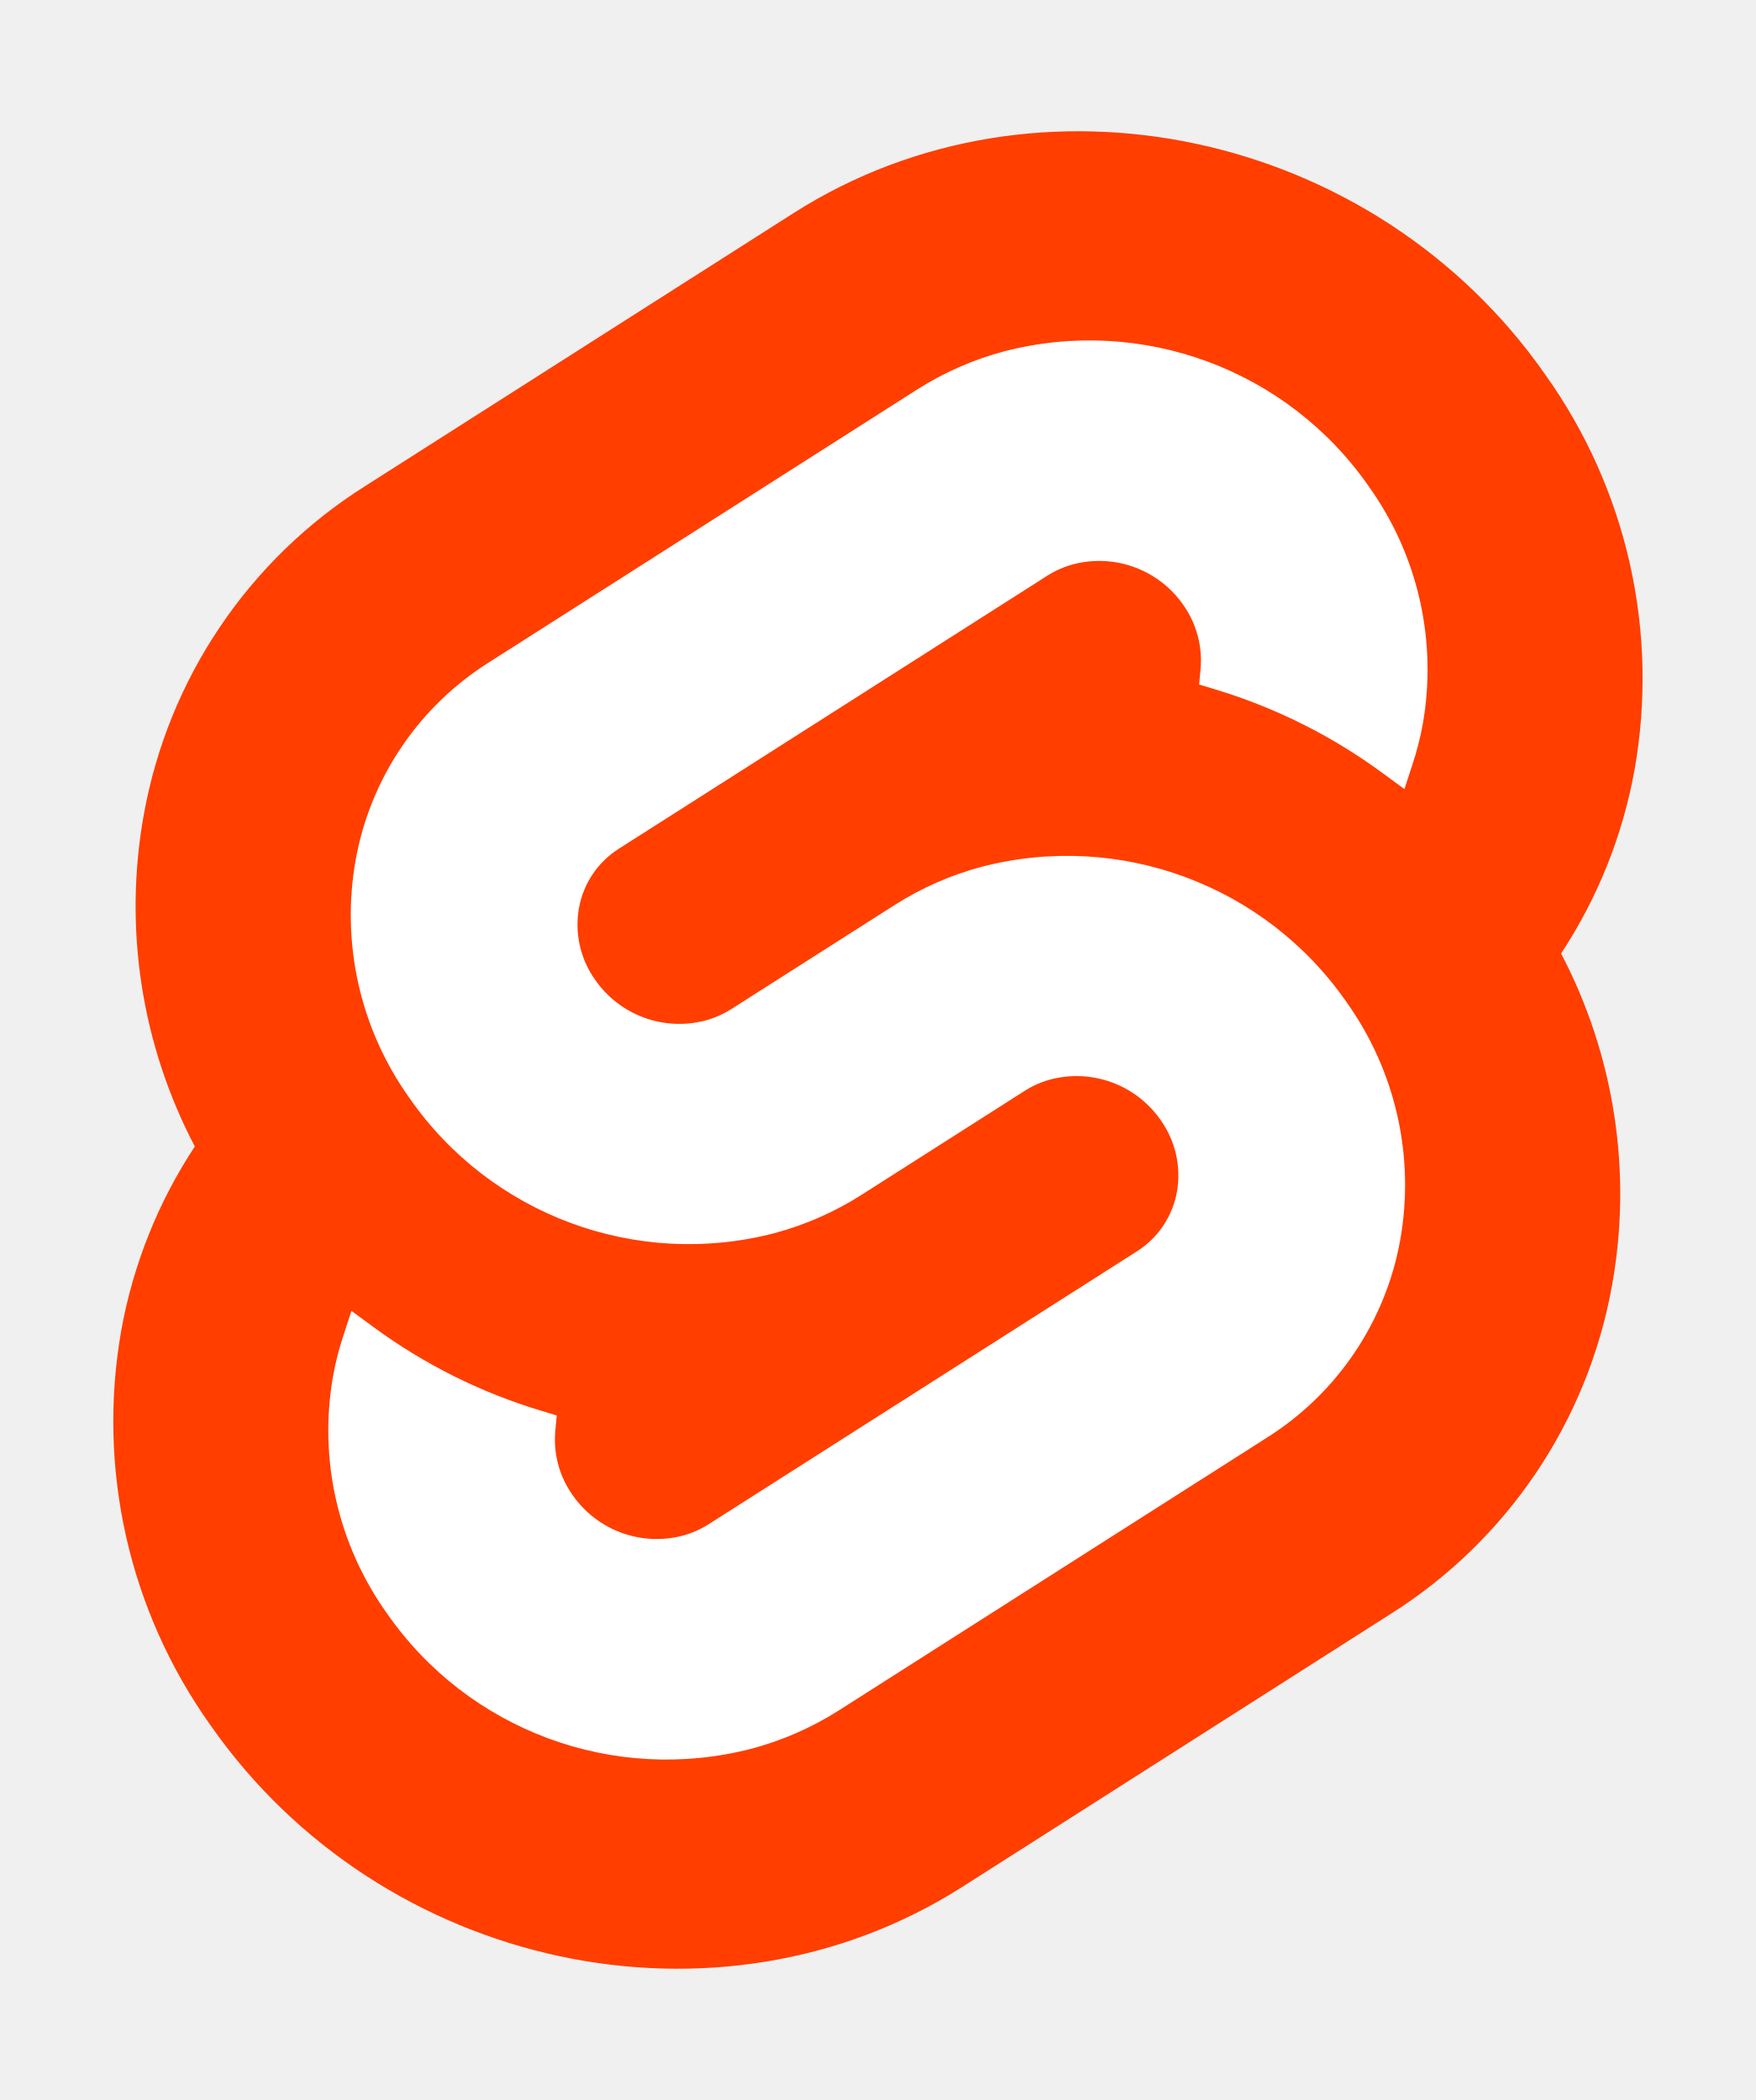
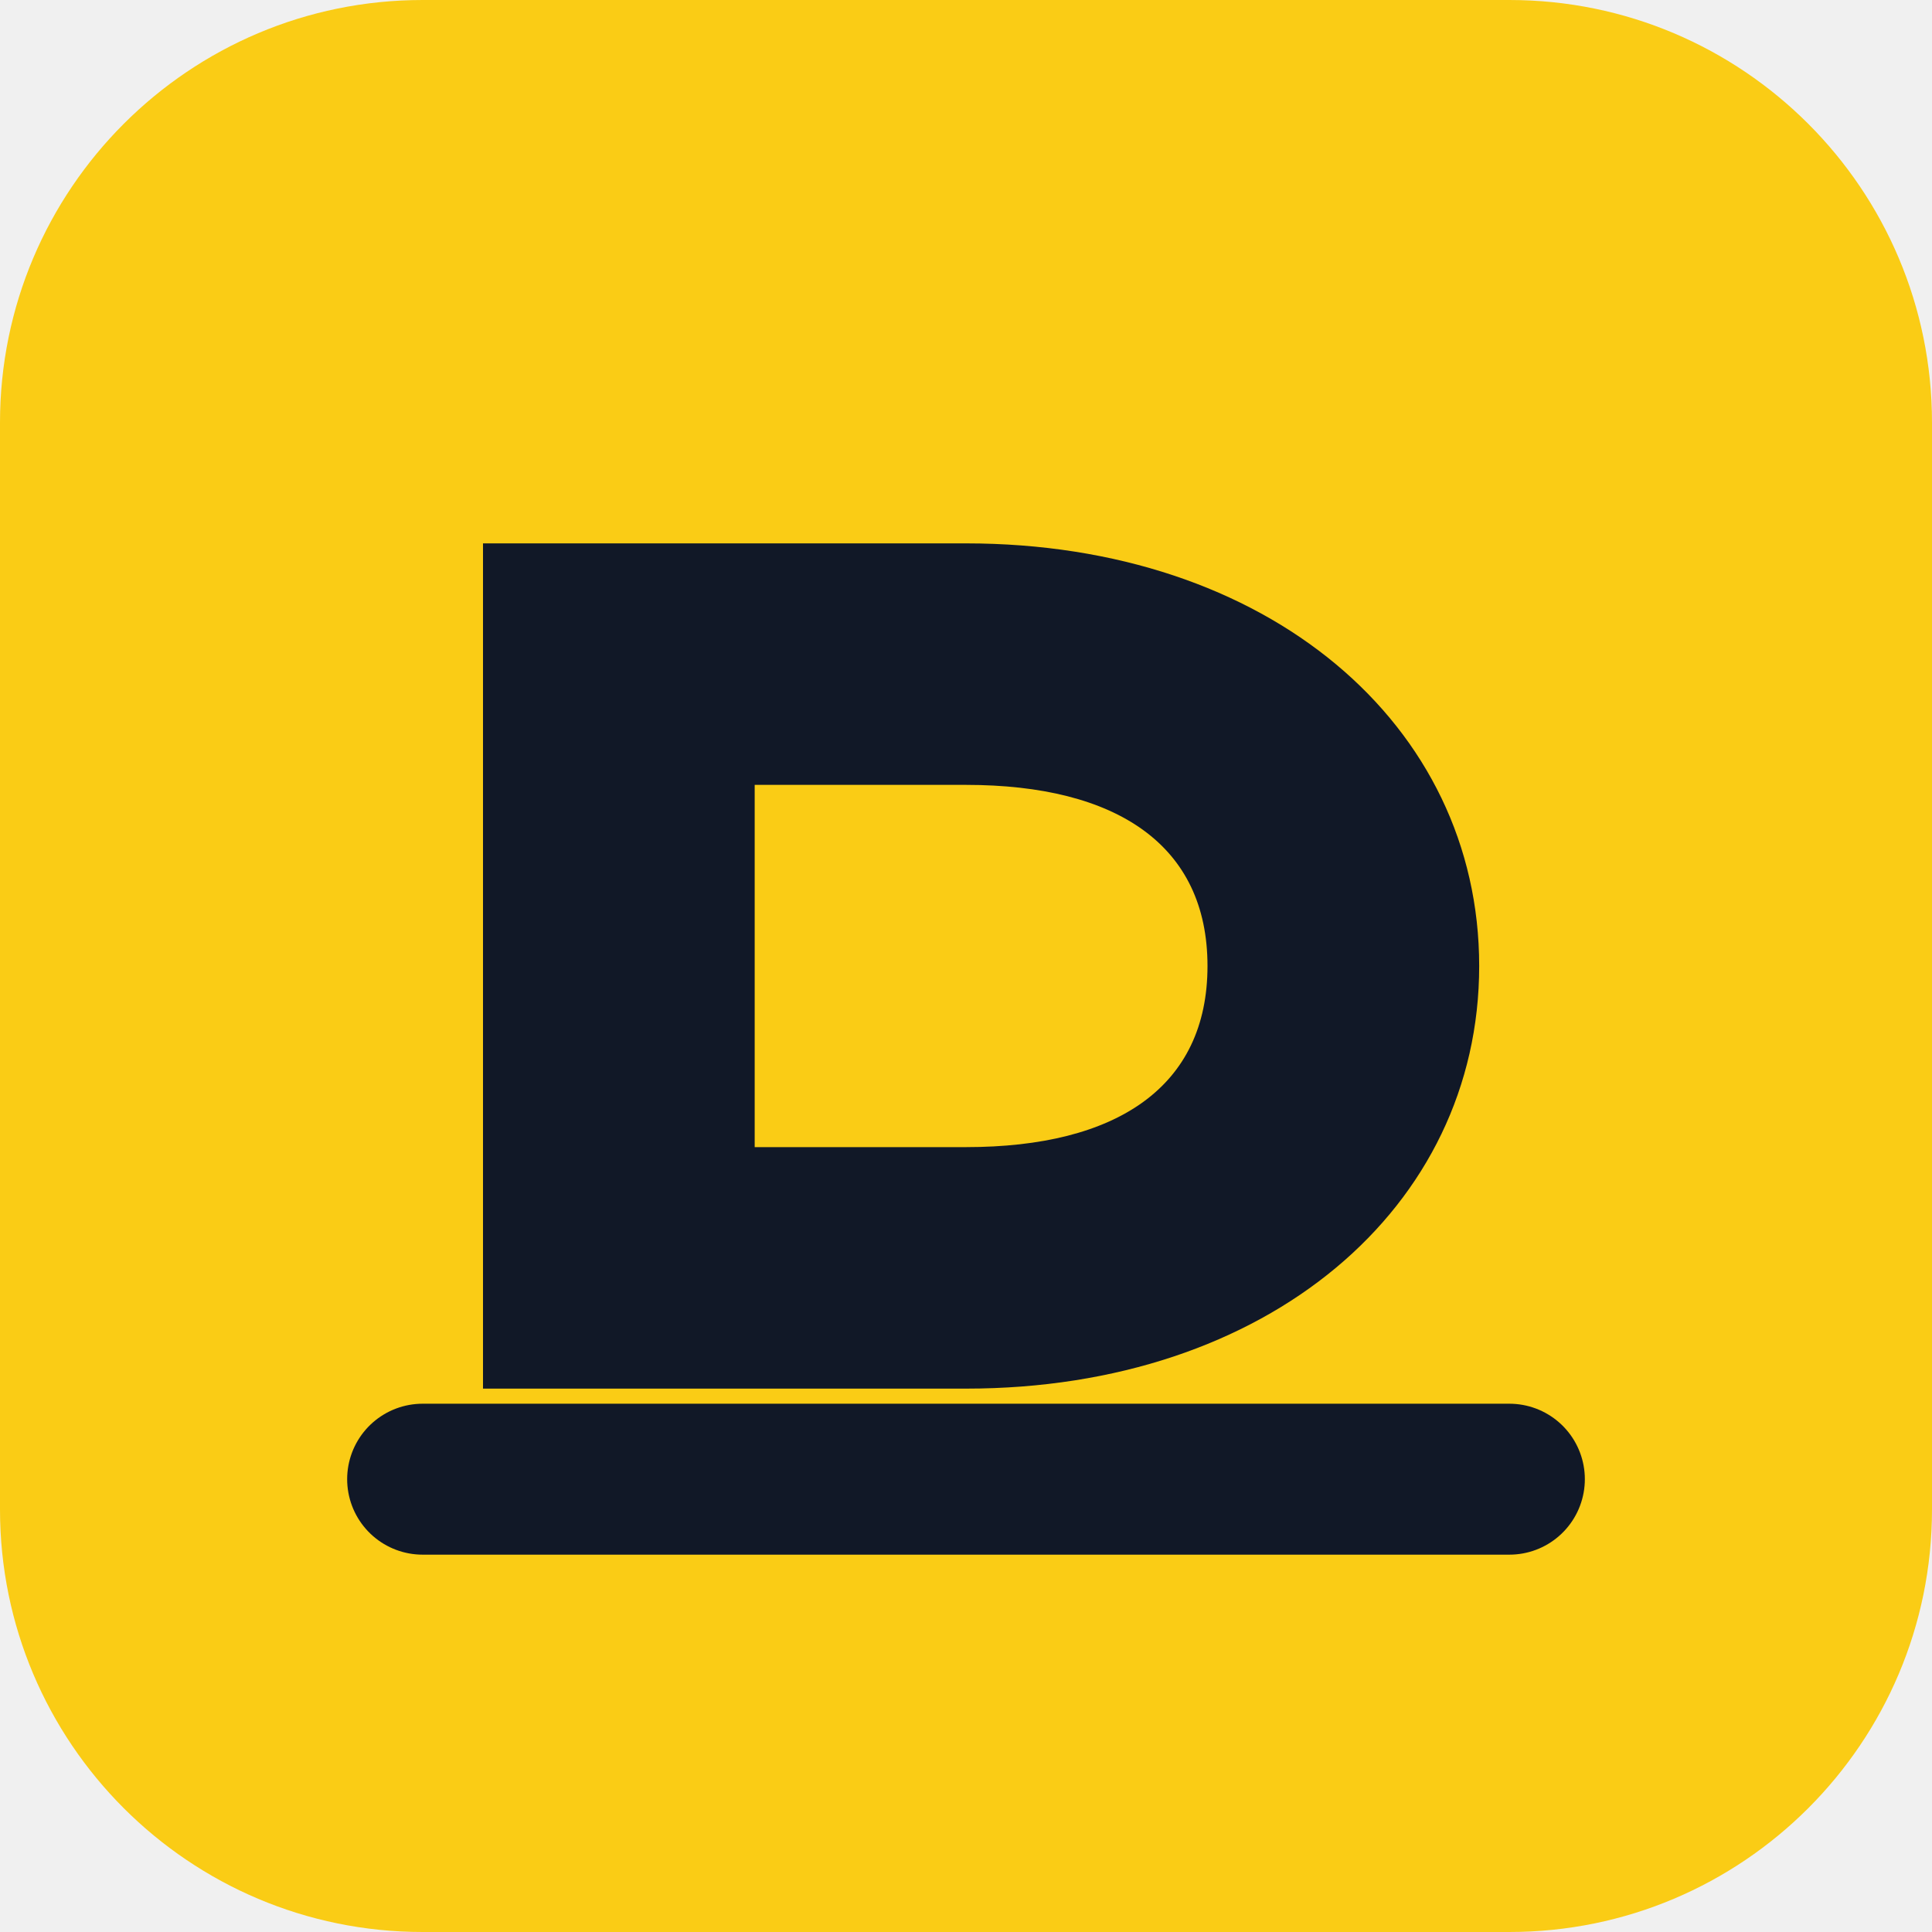
- <svg xmlns="http://www.w3.org/2000/svg" width="107" height="128" viewBox="0 0 107 128">
-   <path d="M94.157 22.819c-10.4-14.885-30.94-19.297-45.792-9.835L22.282 29.608A29.92 29.92 0 0 0 8.764 49.65a31.5 31.5 0 0 0 3.108 20.231 30 30 0 0 0-4.477 11.183 31.9 31.9 0 0 0 5.448 24.116c10.402 14.887 30.942 19.297 45.791 9.835l26.083-16.624A29.92 29.92 0 0 0 98.235 78.35a31.53 31.53 0 0 0-3.105-20.232 30 30 0 0 0 4.474-11.182 31.88 31.88 0 0 0-5.447-24.116" style="fill:#ff3e00" />
-   <path d="M45.817 106.582a20.72 20.72 0 0 1-22.237-8.243 19.17 19.17 0 0 1-3.277-14.503 18 18 0 0 1 .624-2.435l.49-1.498 1.337.981a33.6 33.6 0 0 0 10.203 5.098l.97.294-.09.968a5.85 5.85 0 0 0 1.052 3.878 6.24 6.24 0 0 0 6.695 2.485 5.8 5.8 0 0 0 1.603-.704L69.27 76.28a5.43 5.43 0 0 0 2.45-3.631 5.8 5.8 0 0 0-.987-4.371 6.24 6.24 0 0 0-6.698-2.487 5.7 5.7 0 0 0-1.6.704l-9.953 6.345a19 19 0 0 1-5.296 2.326 20.72 20.72 0 0 1-22.237-8.243 19.17 19.17 0 0 1-3.277-14.502 17.99 17.99 0 0 1 8.13-12.052l26.081-16.623a19 19 0 0 1 5.3-2.329 20.72 20.72 0 0 1 22.237 8.243 19.17 19.17 0 0 1 3.277 14.503 18 18 0 0 1-.624 2.435l-.49 1.498-1.337-.98a33.6 33.6 0 0 0-10.203-5.1l-.97-.294.09-.968a5.86 5.86 0 0 0-1.052-3.878 6.24 6.24 0 0 0-6.696-2.485 5.8 5.8 0 0 0-1.602.704L37.73 51.72a5.42 5.42 0 0 0-2.449 3.63 5.79 5.79 0 0 0 .986 4.372 6.24 6.24 0 0 0 6.698 2.486 5.8 5.8 0 0 0 1.602-.704l9.952-6.342a19 19 0 0 1 5.295-2.328 20.72 20.72 0 0 1 22.237 8.242 19.17 19.17 0 0 1 3.277 14.503 18 18 0 0 1-8.13 12.053l-26.081 16.622a19 19 0 0 1-5.3 2.328" style="fill:#fff" />
+ <svg xmlns="http://www.w3.org/2000/svg" viewBox="0 0 64 64">
+   <rect width="64" height="64" rx="14" fill="#facc15" />
+   <path d="M16 18h16c10 0 17 6 17 14s-7 14-17 14H16V18Zm9 8v12h7c5 0 8-2 8-6s-3-6-8-6h-7Z" fill="#111827" />
+   <path d="M14 49h36" stroke="#111827" stroke-width="5" stroke-linecap="round" />
</svg>
